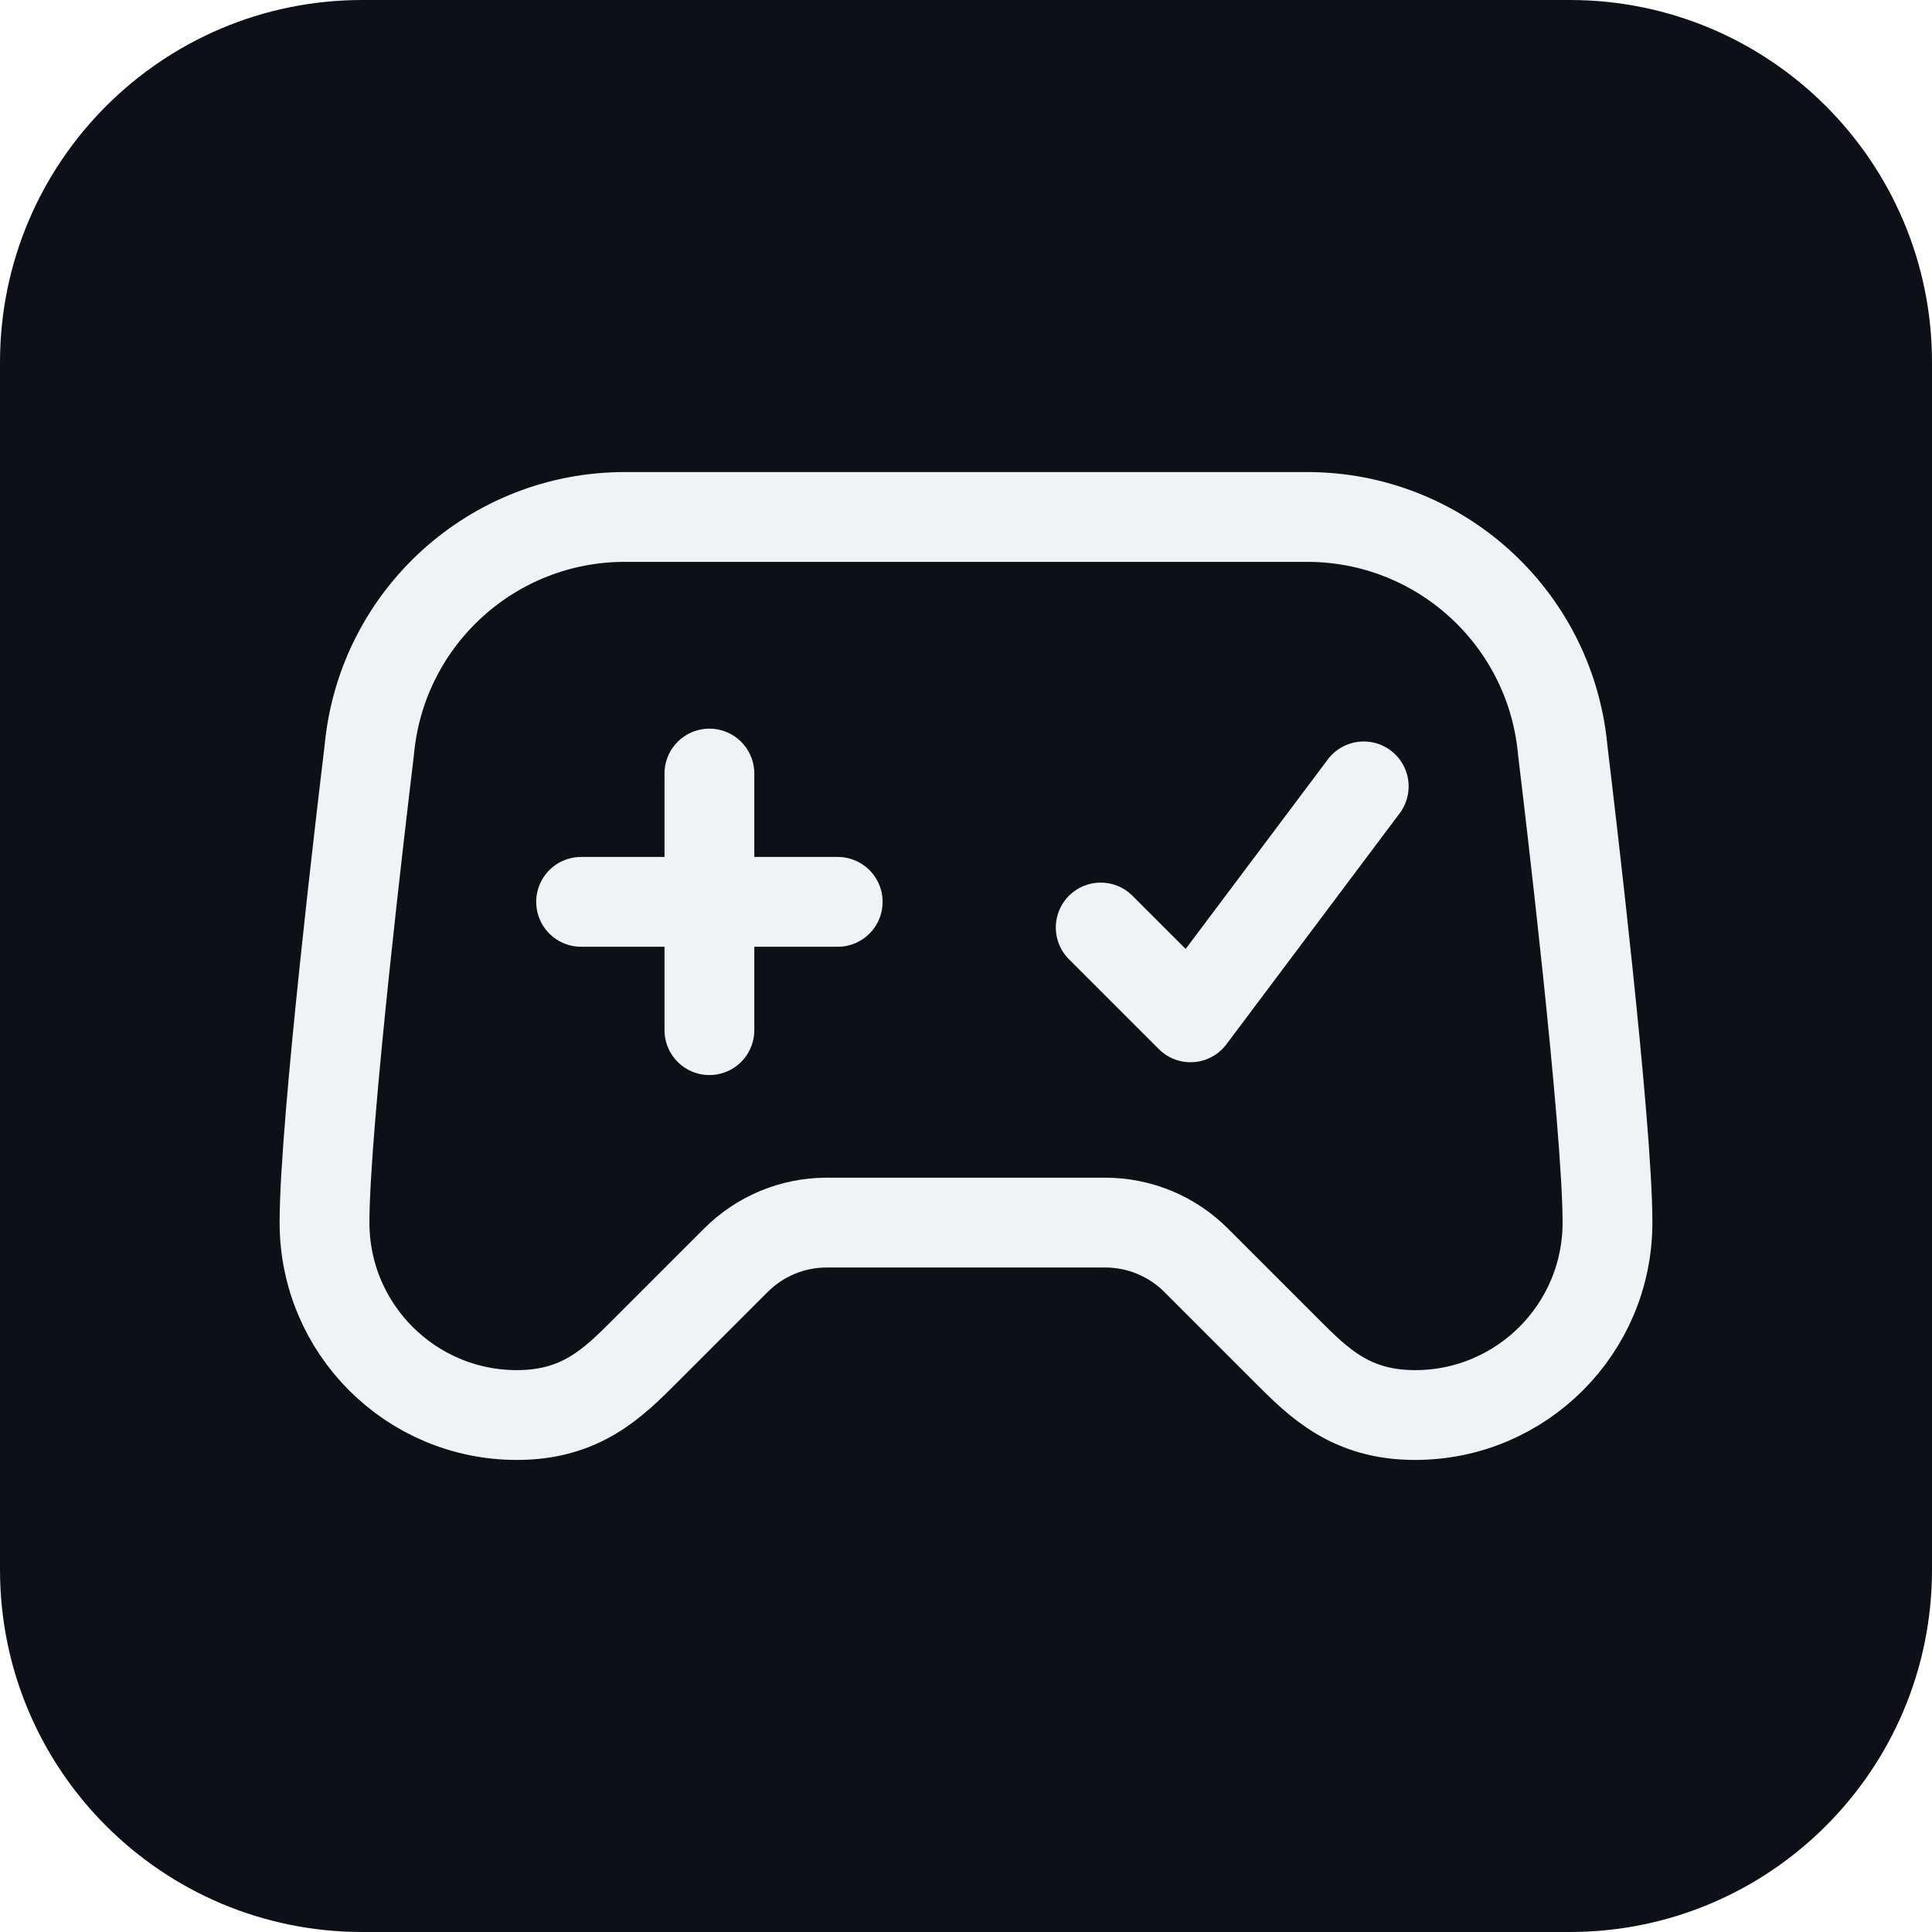
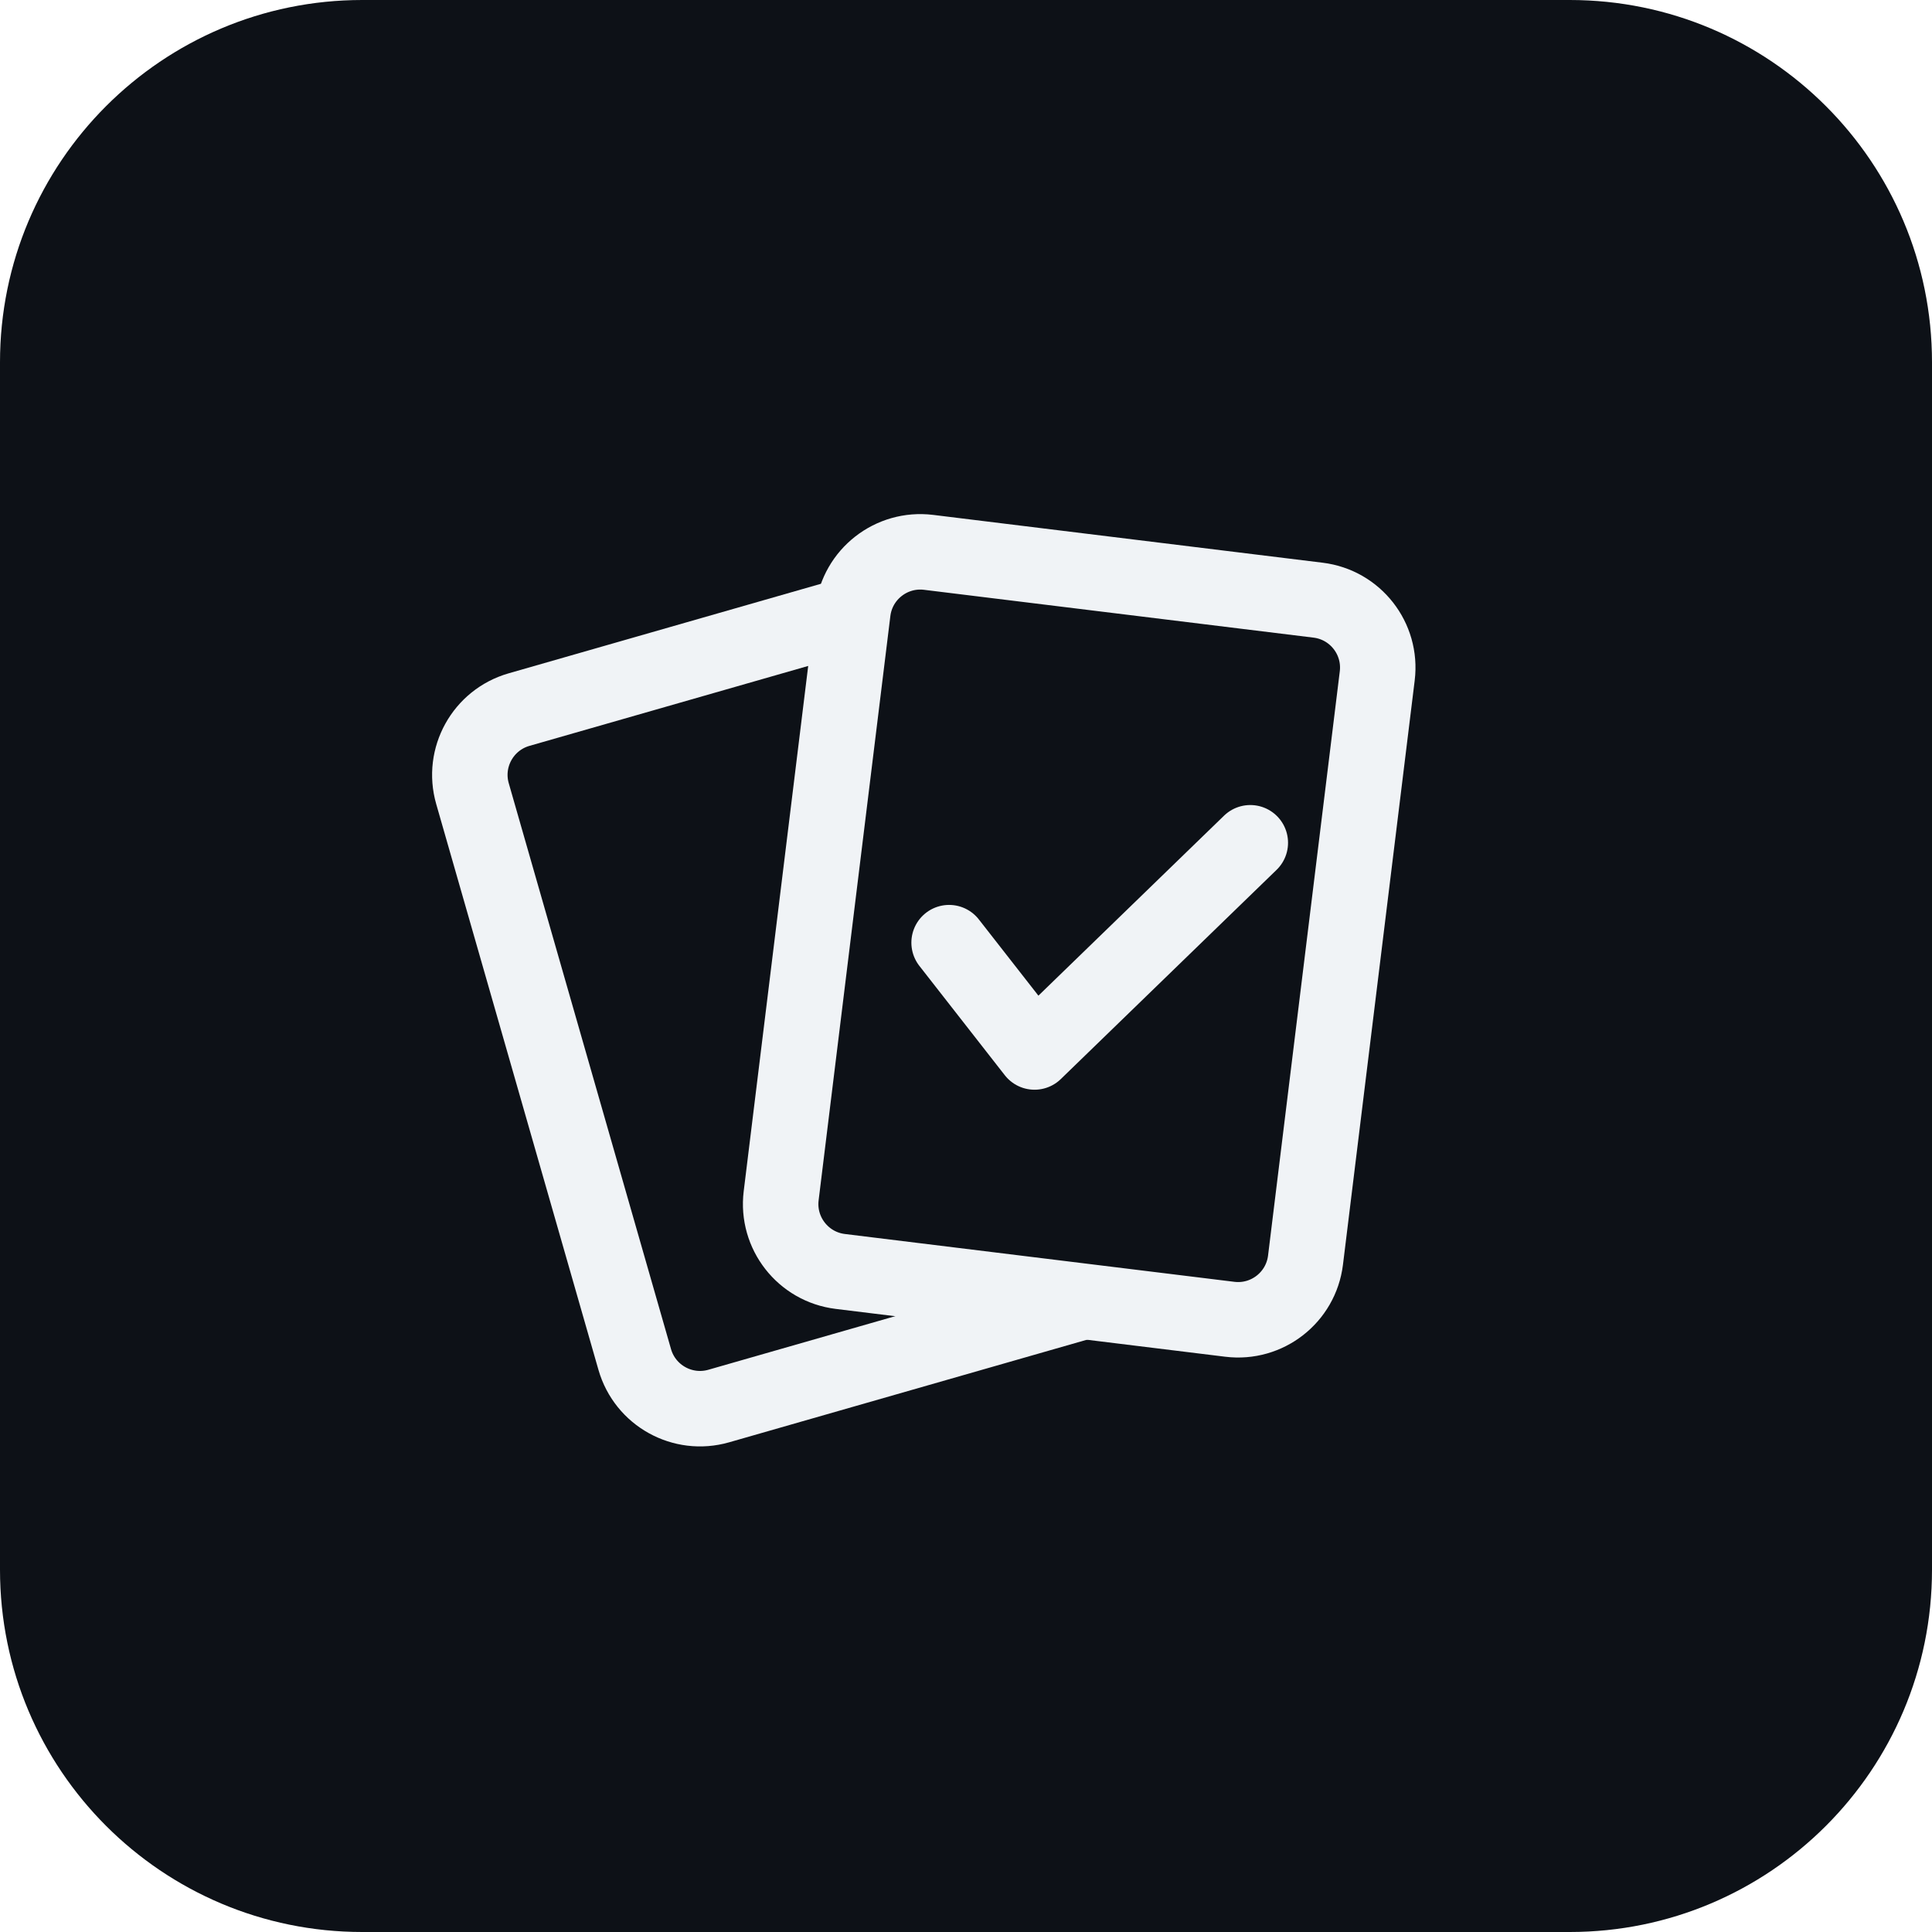
- <svg xmlns="http://www.w3.org/2000/svg" viewBox="0 0 512 512" role="img" aria-label="ZyXzL game tracker logo">
+ <svg xmlns="http://www.w3.org/2000/svg" viewBox="0 0 512 512" role="img" aria-label="ZyXzL TCG tracker logo">
  <rect width="512" height="512" rx="96" fill="#0D1117" />
-   <g transform="translate(52,52) scale(17)" fill="none" stroke="#F0F3F6" stroke-width="1.4" stroke-linecap="round" stroke-linejoin="round">
-     <path d="M17.32 5H6.68a4 4 0 0 0-3.978 3.59c-.006.052-.01.101-.017.152C2.604 9.416 2 14.456 2 16a3 3 0 0 0 3 3c1 0 1.5-.5 2-1l1.414-1.414A2 2 0 0 1 9.828 16h4.344a2 2 0 0 1 1.414.586L17 18c.5.5 1 1 2 1a3 3 0 0 0 3-3c0-1.544-.604-6.584-.685-7.258-.007-.05-.011-.1-.017-.152A4 4 0 0 0 17.32 5z" />
-     <line x1="6" y1="11" x2="10" y2="11" />
-     <line x1="8" y1="9" x2="8" y2="13" />
-     <polyline points="14.1,11.4 15.5,12.8 18.2,9.2" />
+   <g fill="#0D1117" stroke="#F0F3F6" stroke-width="20" stroke-linecap="round" stroke-linejoin="round">
+     <rect x="-70" y="-96" width="140" height="192" rx="18" transform="translate(214 266) rotate(-16)" />
+     <g transform="translate(286 248) rotate(7)">
+       <rect x="-70" y="-96" width="140" height="192" rx="18" />
+       <polyline points="-34,6 -8,32 42,-30" fill="none" />
+     </g>
  </g>
</svg>
